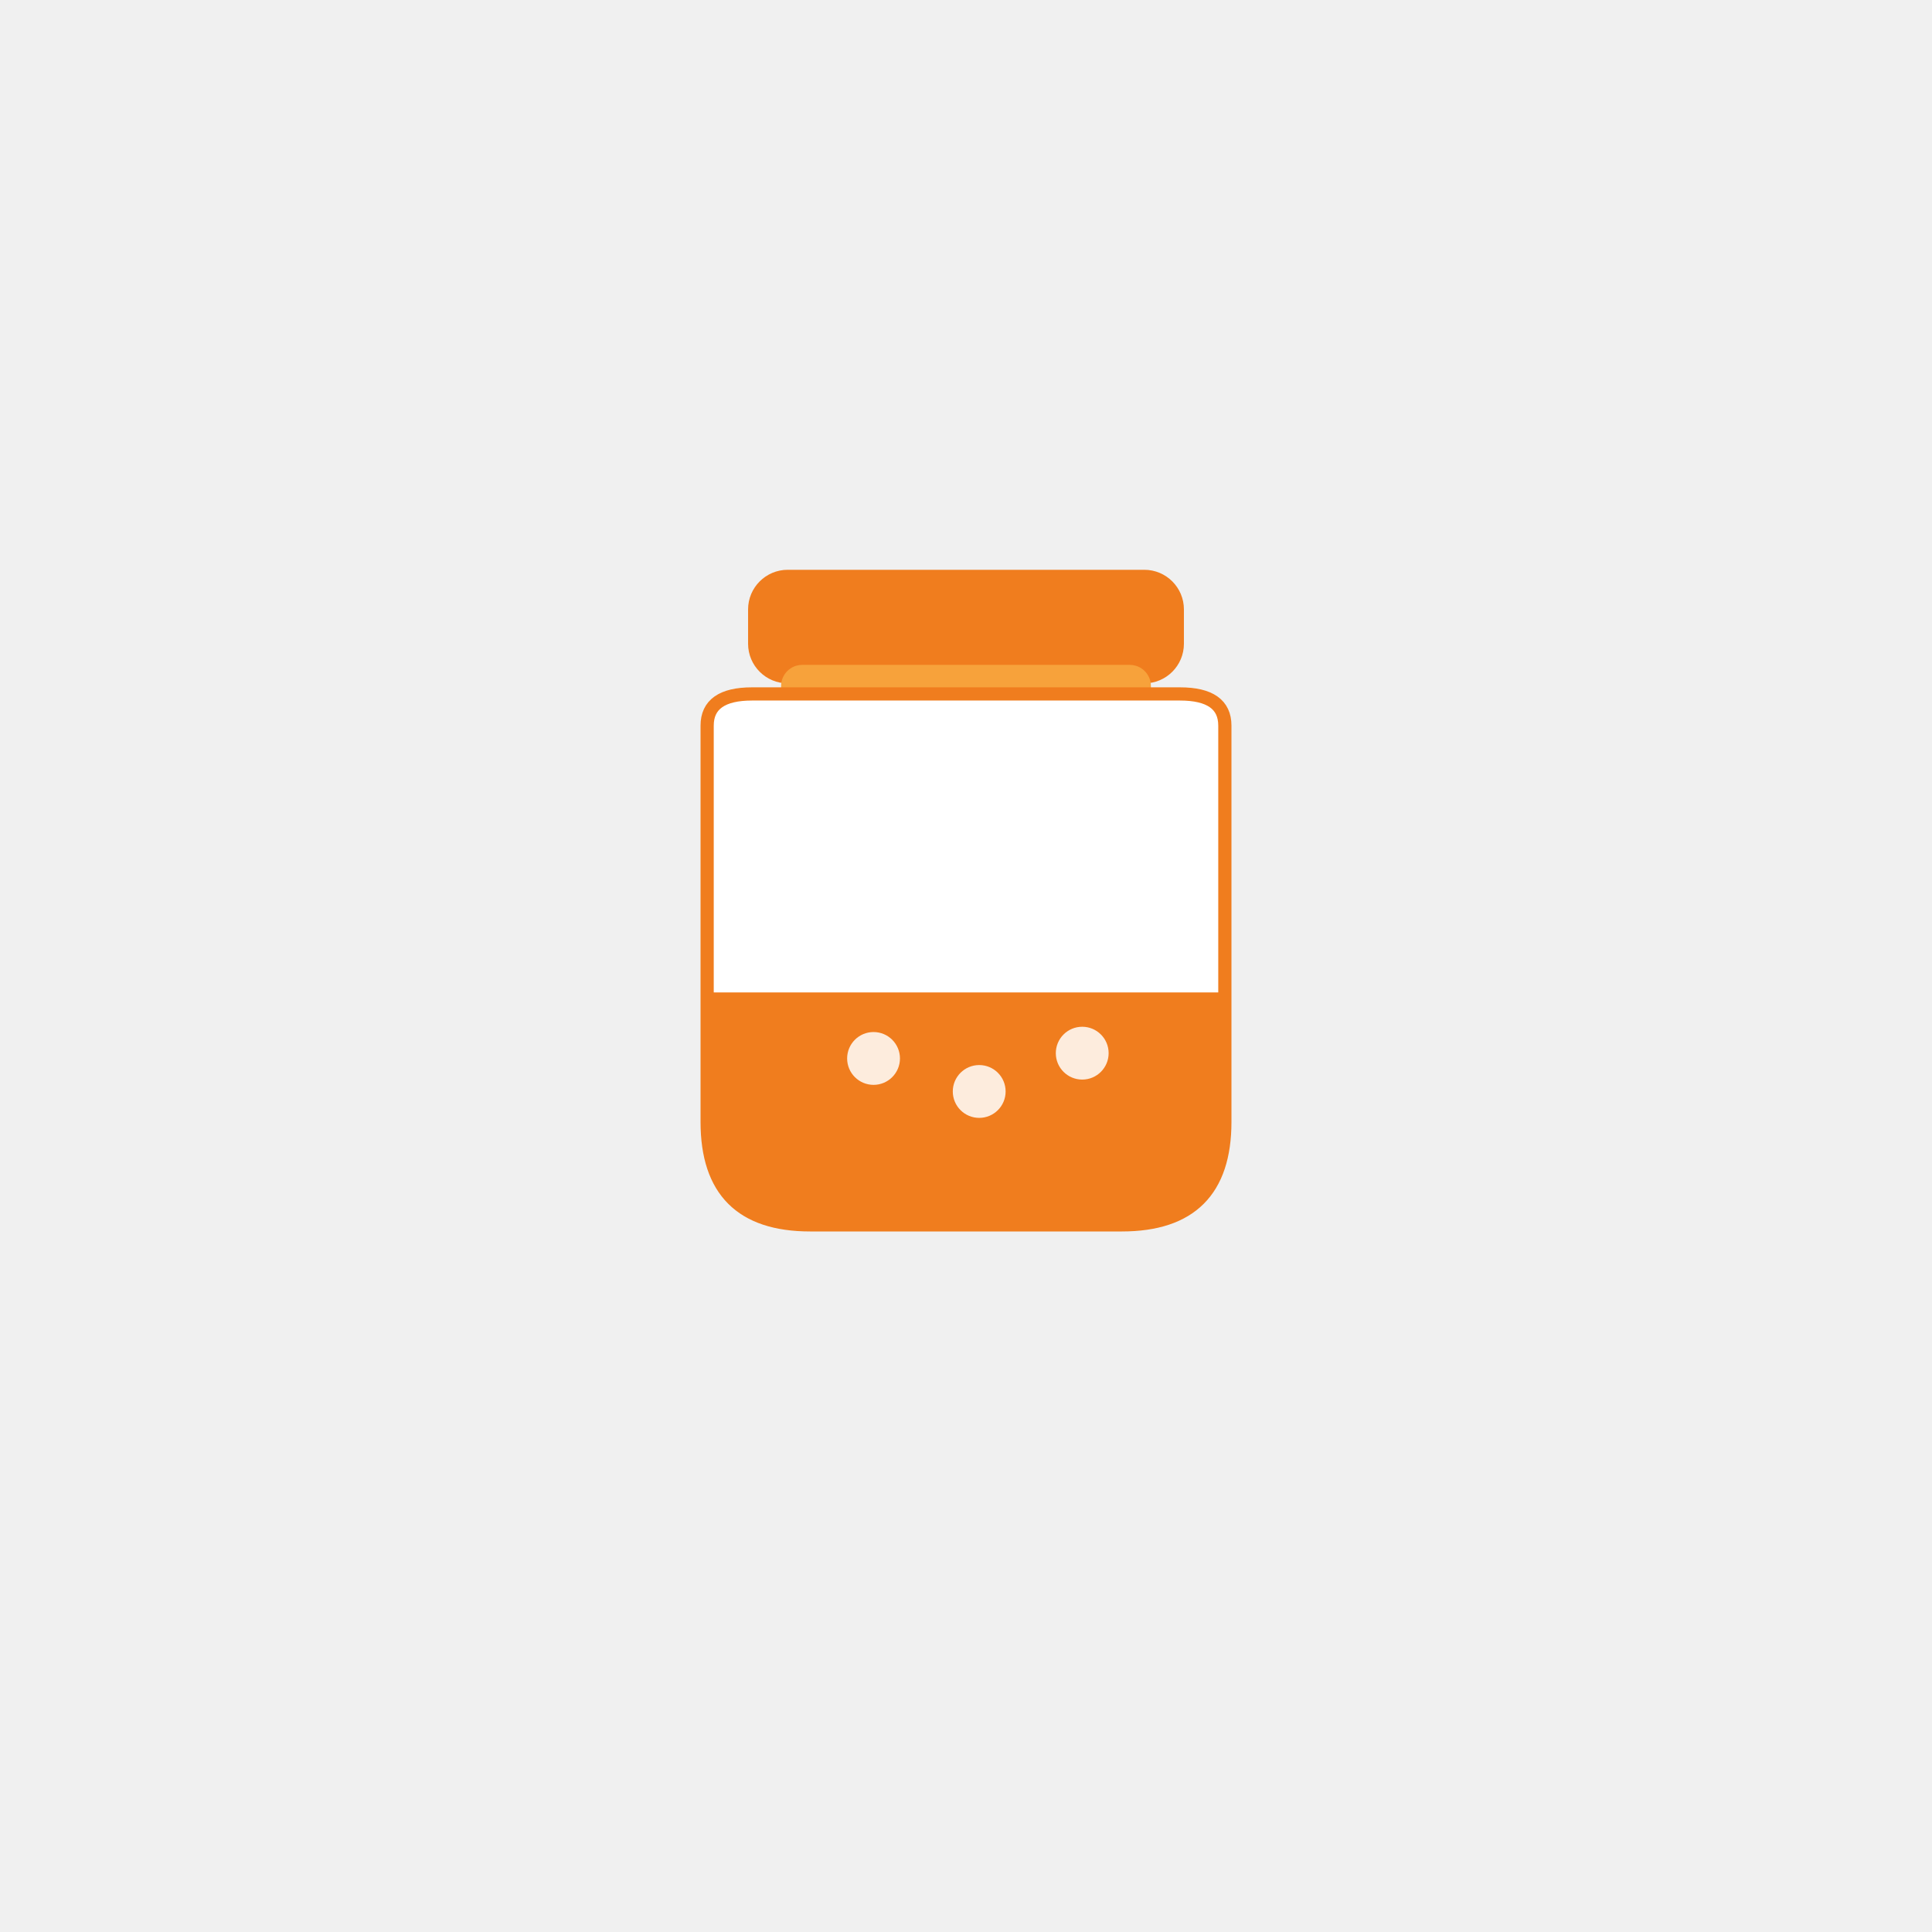
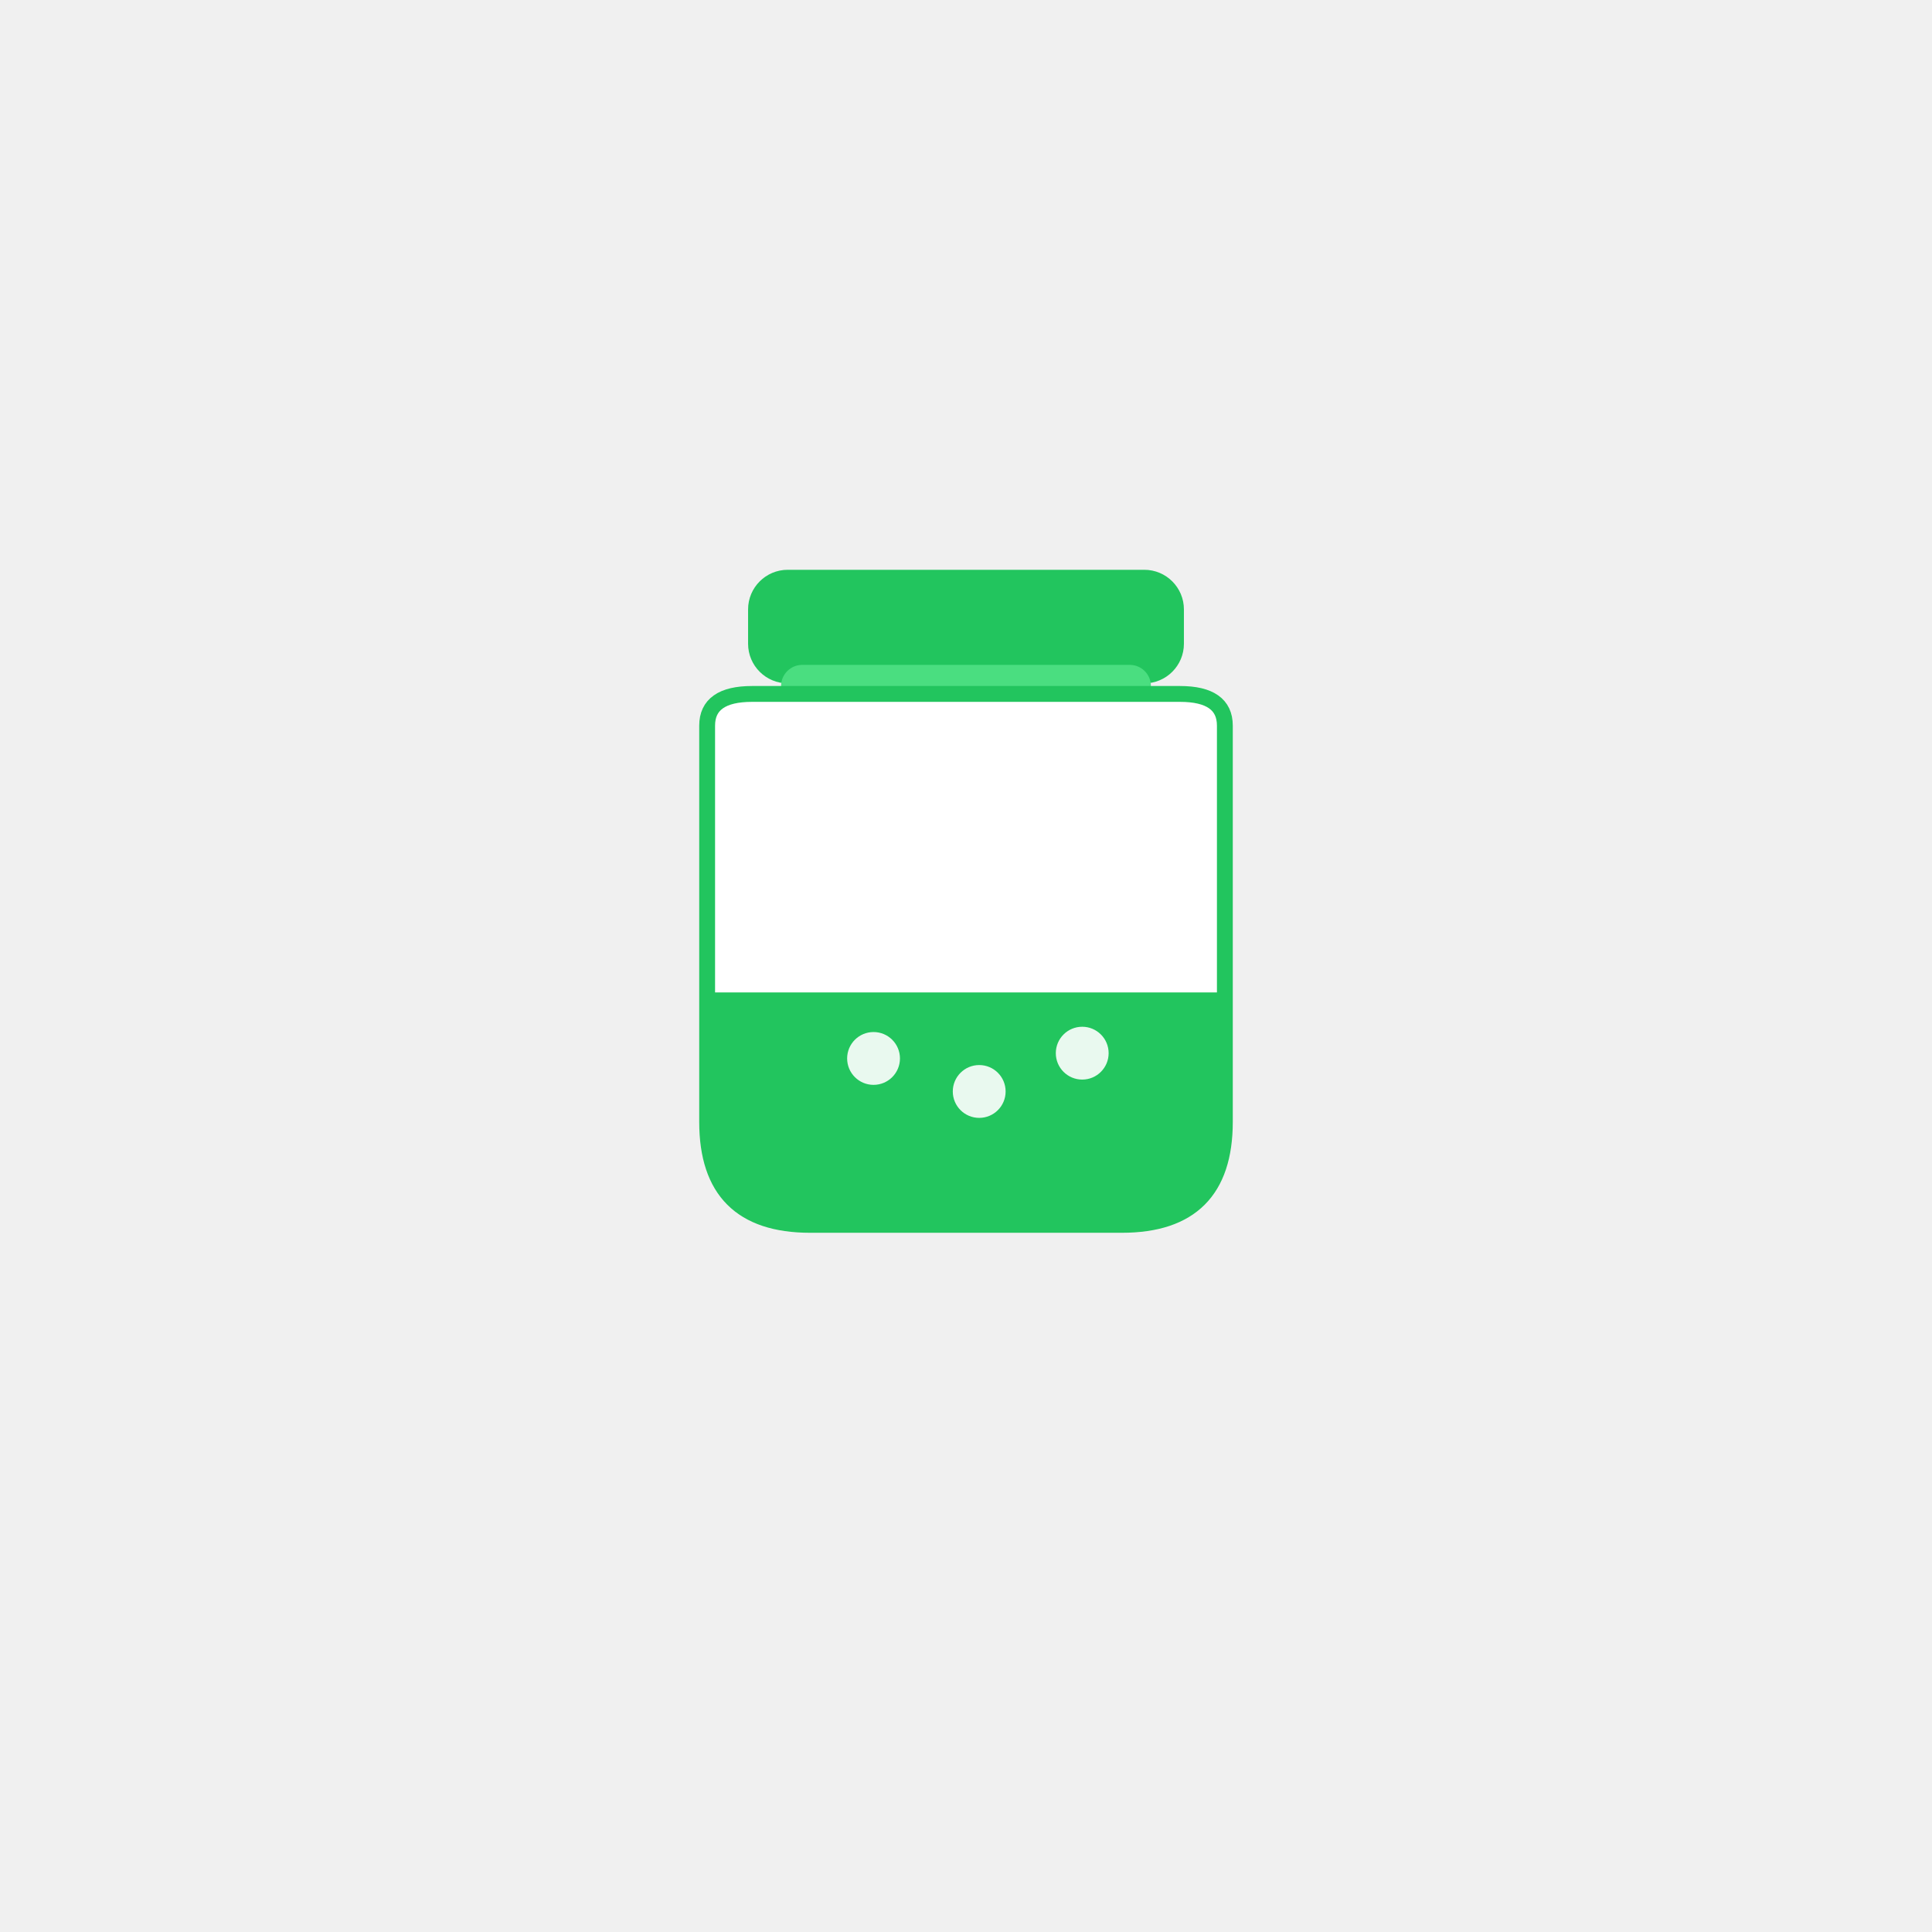
<svg xmlns="http://www.w3.org/2000/svg" width="1024" height="1024" viewBox="0 0 1024 1024">
  <g transform="translate(512,512) scale(0.7)">
-     <rect x="-165" y="-300" width="330" height="86" rx="30" fill="#F07D1E" />
-     <rect x="-140" y="-228" width="280" height="46" rx="16" fill="#F7A23B" />
-     <path d="M -196 -182 q 0 -24 34 -24 h 324 q 34 0 34 24 v 300 q 0 78 -78 78 h -236 q -78 0 -78 -78 z" fill="#FFFFFF" stroke="#F07D1E" stroke-width="10" />
-     <path d="M -196 20 v 96 q 0 78 78 78 h 236 q 78 0 78 -78 v -96 z" fill="#F07D1E" />
-     <circle cx="-70" cy="70" r="20" fill="#FFFFFF" opacity="0.85" />
-     <circle cx="10" cy="95" r="20" fill="#FFFFFF" opacity="0.85" />
-     <circle cx="88" cy="66" r="20" fill="#FFFFFF" opacity="0.85" />
+     <rect x="-165" y="-300" width="330" height="86" rx="30" fill="#22C55E" />
+     <rect x="-140" y="-228" width="280" height="46" rx="16" fill="#4ADE80" />
+     <path d="M -196 -182 q 0 -24 34 -24 h 324 q 34 0 34 24 v 300 q 0 78 -78 78 h -236 q -78 0 -78 -78 z" fill="#FFFFFF" stroke="#22C55E" stroke-width="12" />
+     <path d="M -196 20 v 96 q 0 78 78 78 h 236 q 78 0 78 -78 v -96 z" fill="#22C55E" />
+     <circle cx="-70" cy="70" r="20" fill="#FFFFFF" opacity="0.9" />
+     <circle cx="10" cy="95" r="20" fill="#FFFFFF" opacity="0.9" />
+     <circle cx="88" cy="66" r="20" fill="#FFFFFF" opacity="0.9" />
  </g>
</svg>
